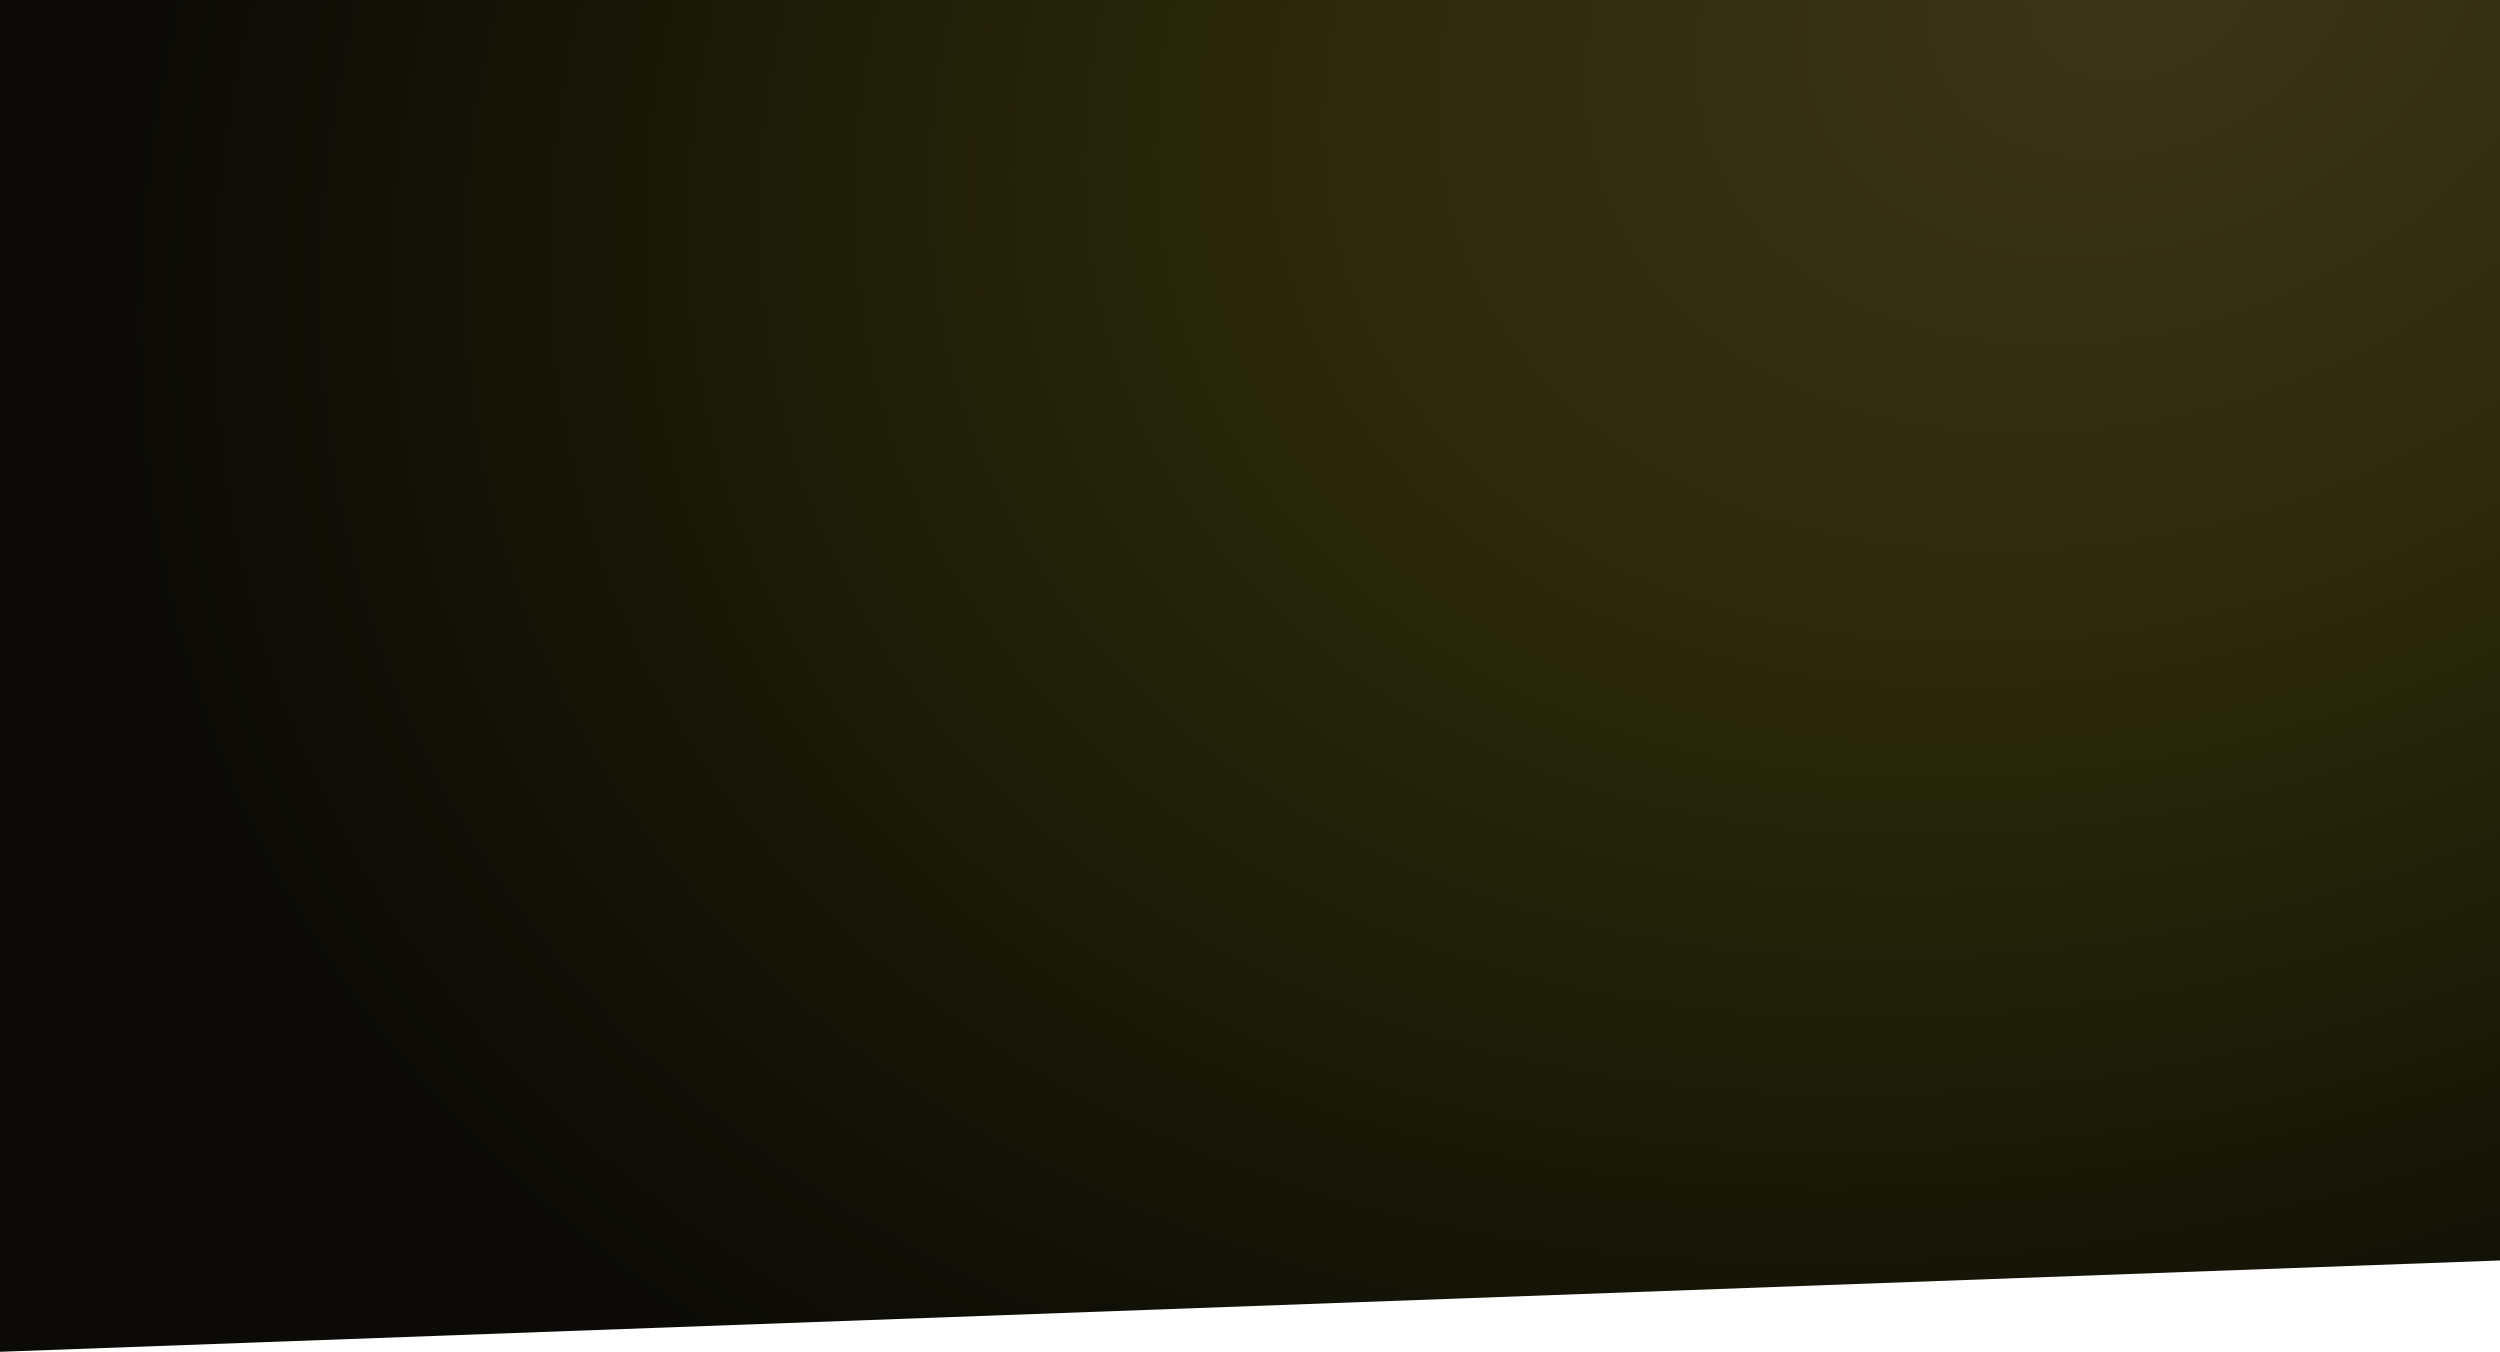
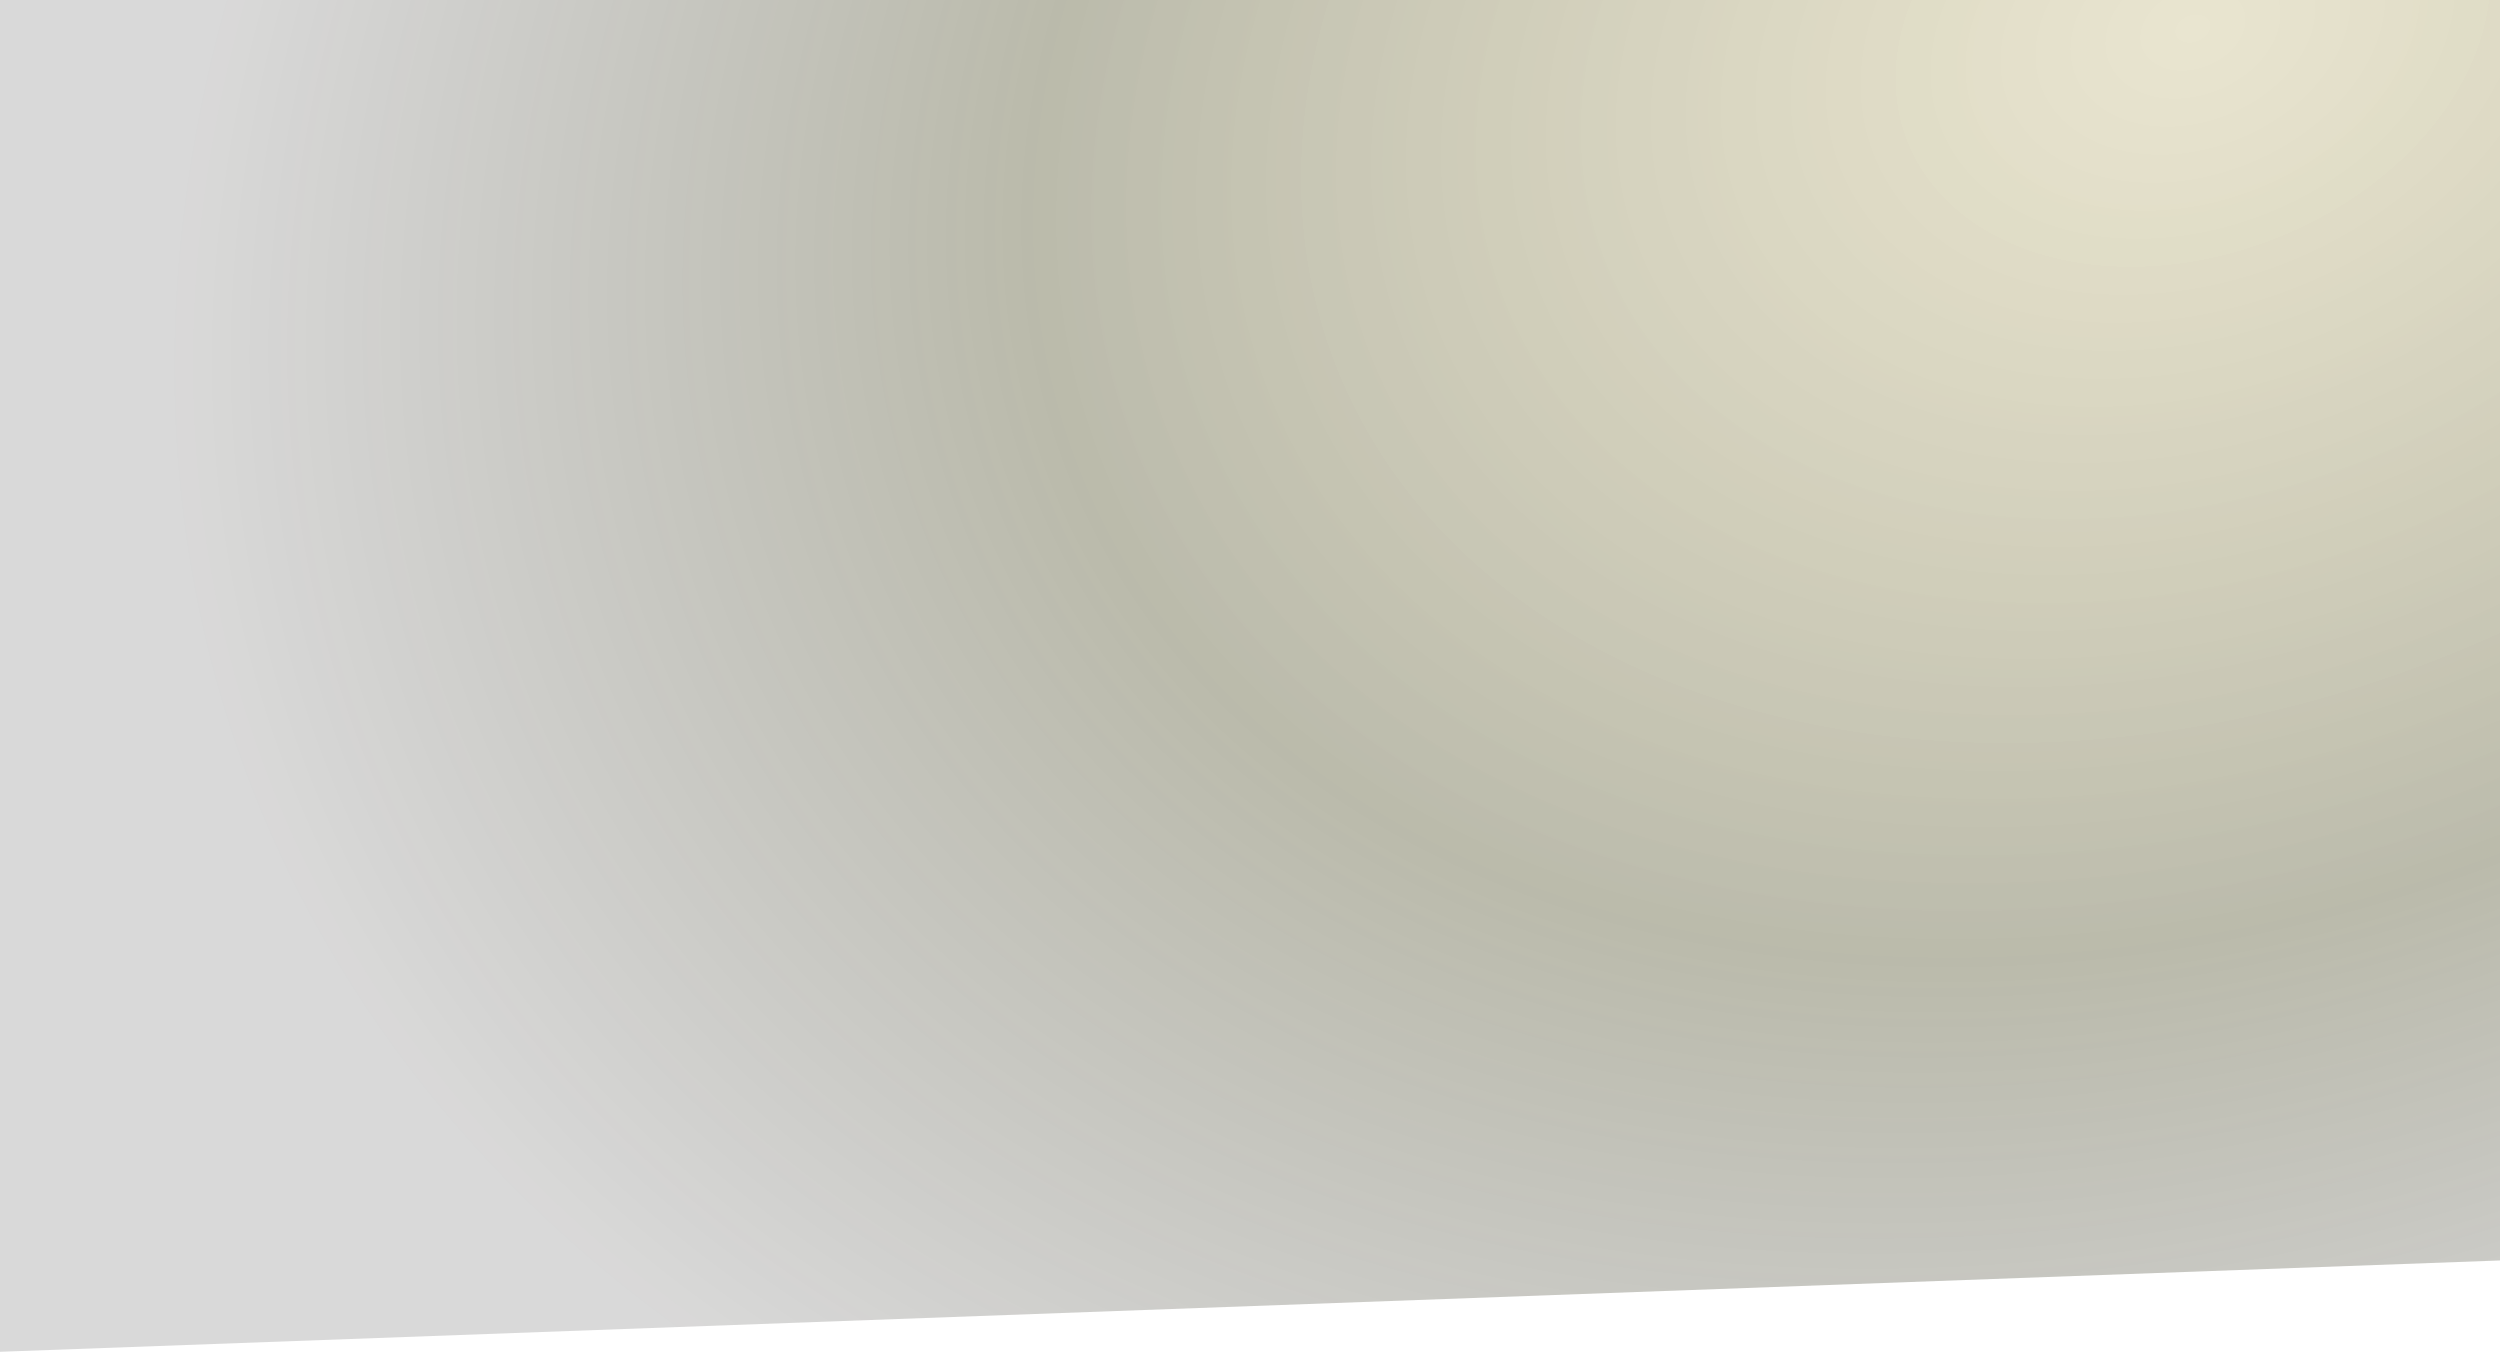
- <svg xmlns="http://www.w3.org/2000/svg" width="1920" height="1038.177" viewBox="0 0 1920 1038.177">
+ <svg xmlns="http://www.w3.org/2000/svg" viewBox="56.925 6.827 1920 1038.177" width="1920" height="1038.177">
  <defs>
-     <radialGradient id="radial-gradient" cx="0.86" cy="-0.013" r="1.226" gradientTransform="matrix(-0.253, 0.967, -0.613, -0.16, 1.07, -0.848)" gradientUnits="objectBoundingBox">
-       <stop offset="0" stop-color="#3c351a" />
-       <stop offset="0.441" stop-color="#292909" />
-       <stop offset="1" stop-color="#0b0a06" />
+     <radialGradient id="radial-gradient" cx="0.884" cy="-0.056" r="1.226" gradientTransform="matrix(-0.253, 0.967, -0.613, -0.16, 1.07, -0.848)" gradientUnits="objectBoundingBox">
+       <stop offset="0" style="stop-color: rgba(146, 125, 19, 0.2);" />
+       <stop offset="0.573" style="stop-color: rgba(47, 47, 1, 0.33);" />
+       <stop offset="1" style="stop-color: rgba(3, 2, 0, 0.15);" />
    </radialGradient>
  </defs>
-   <path id="Pfad_1" data-name="Pfad 1" d="M0,0H1920V968.033L0,1038.177Z" fill="url(#radial-gradient)" />
+   <path id="Pfad_1" data-name="Pfad 1" d="M 56.925 6.827 L 1976.925 6.827 L 1976.925 974.86 L 56.925 1045.004 L 56.925 6.827 Z" fill="url(#radial-gradient)" />
</svg>
